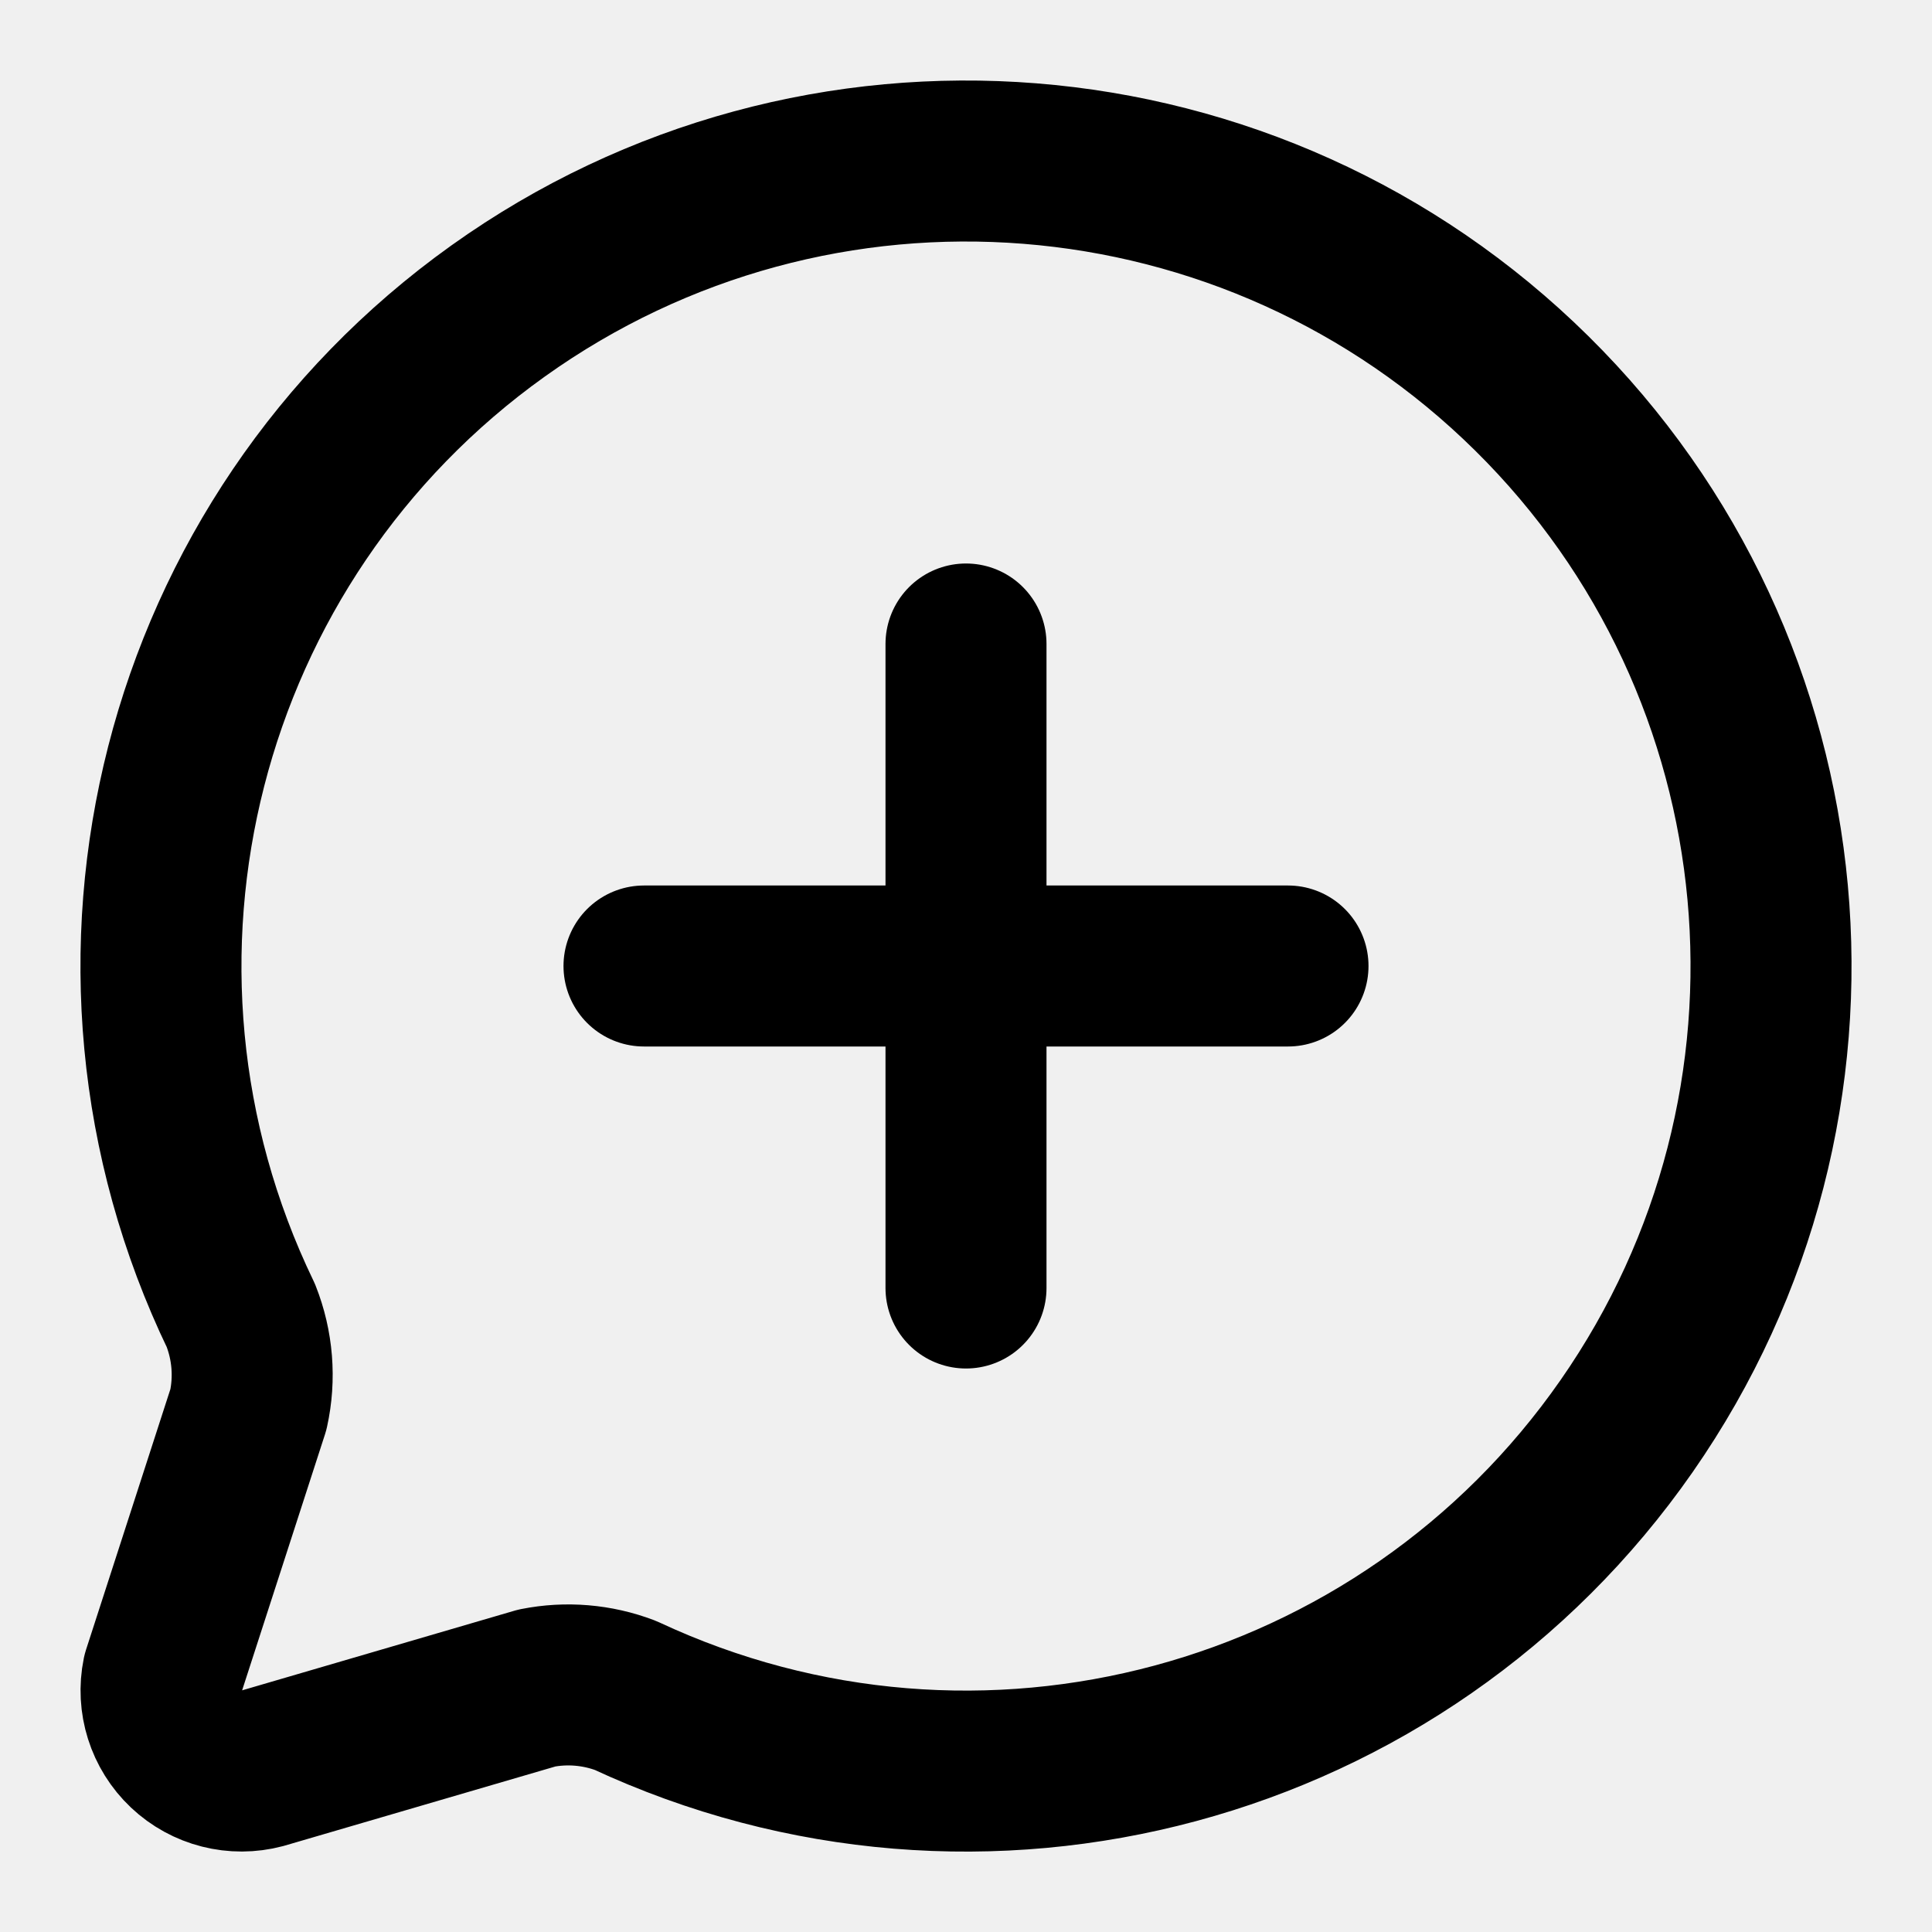
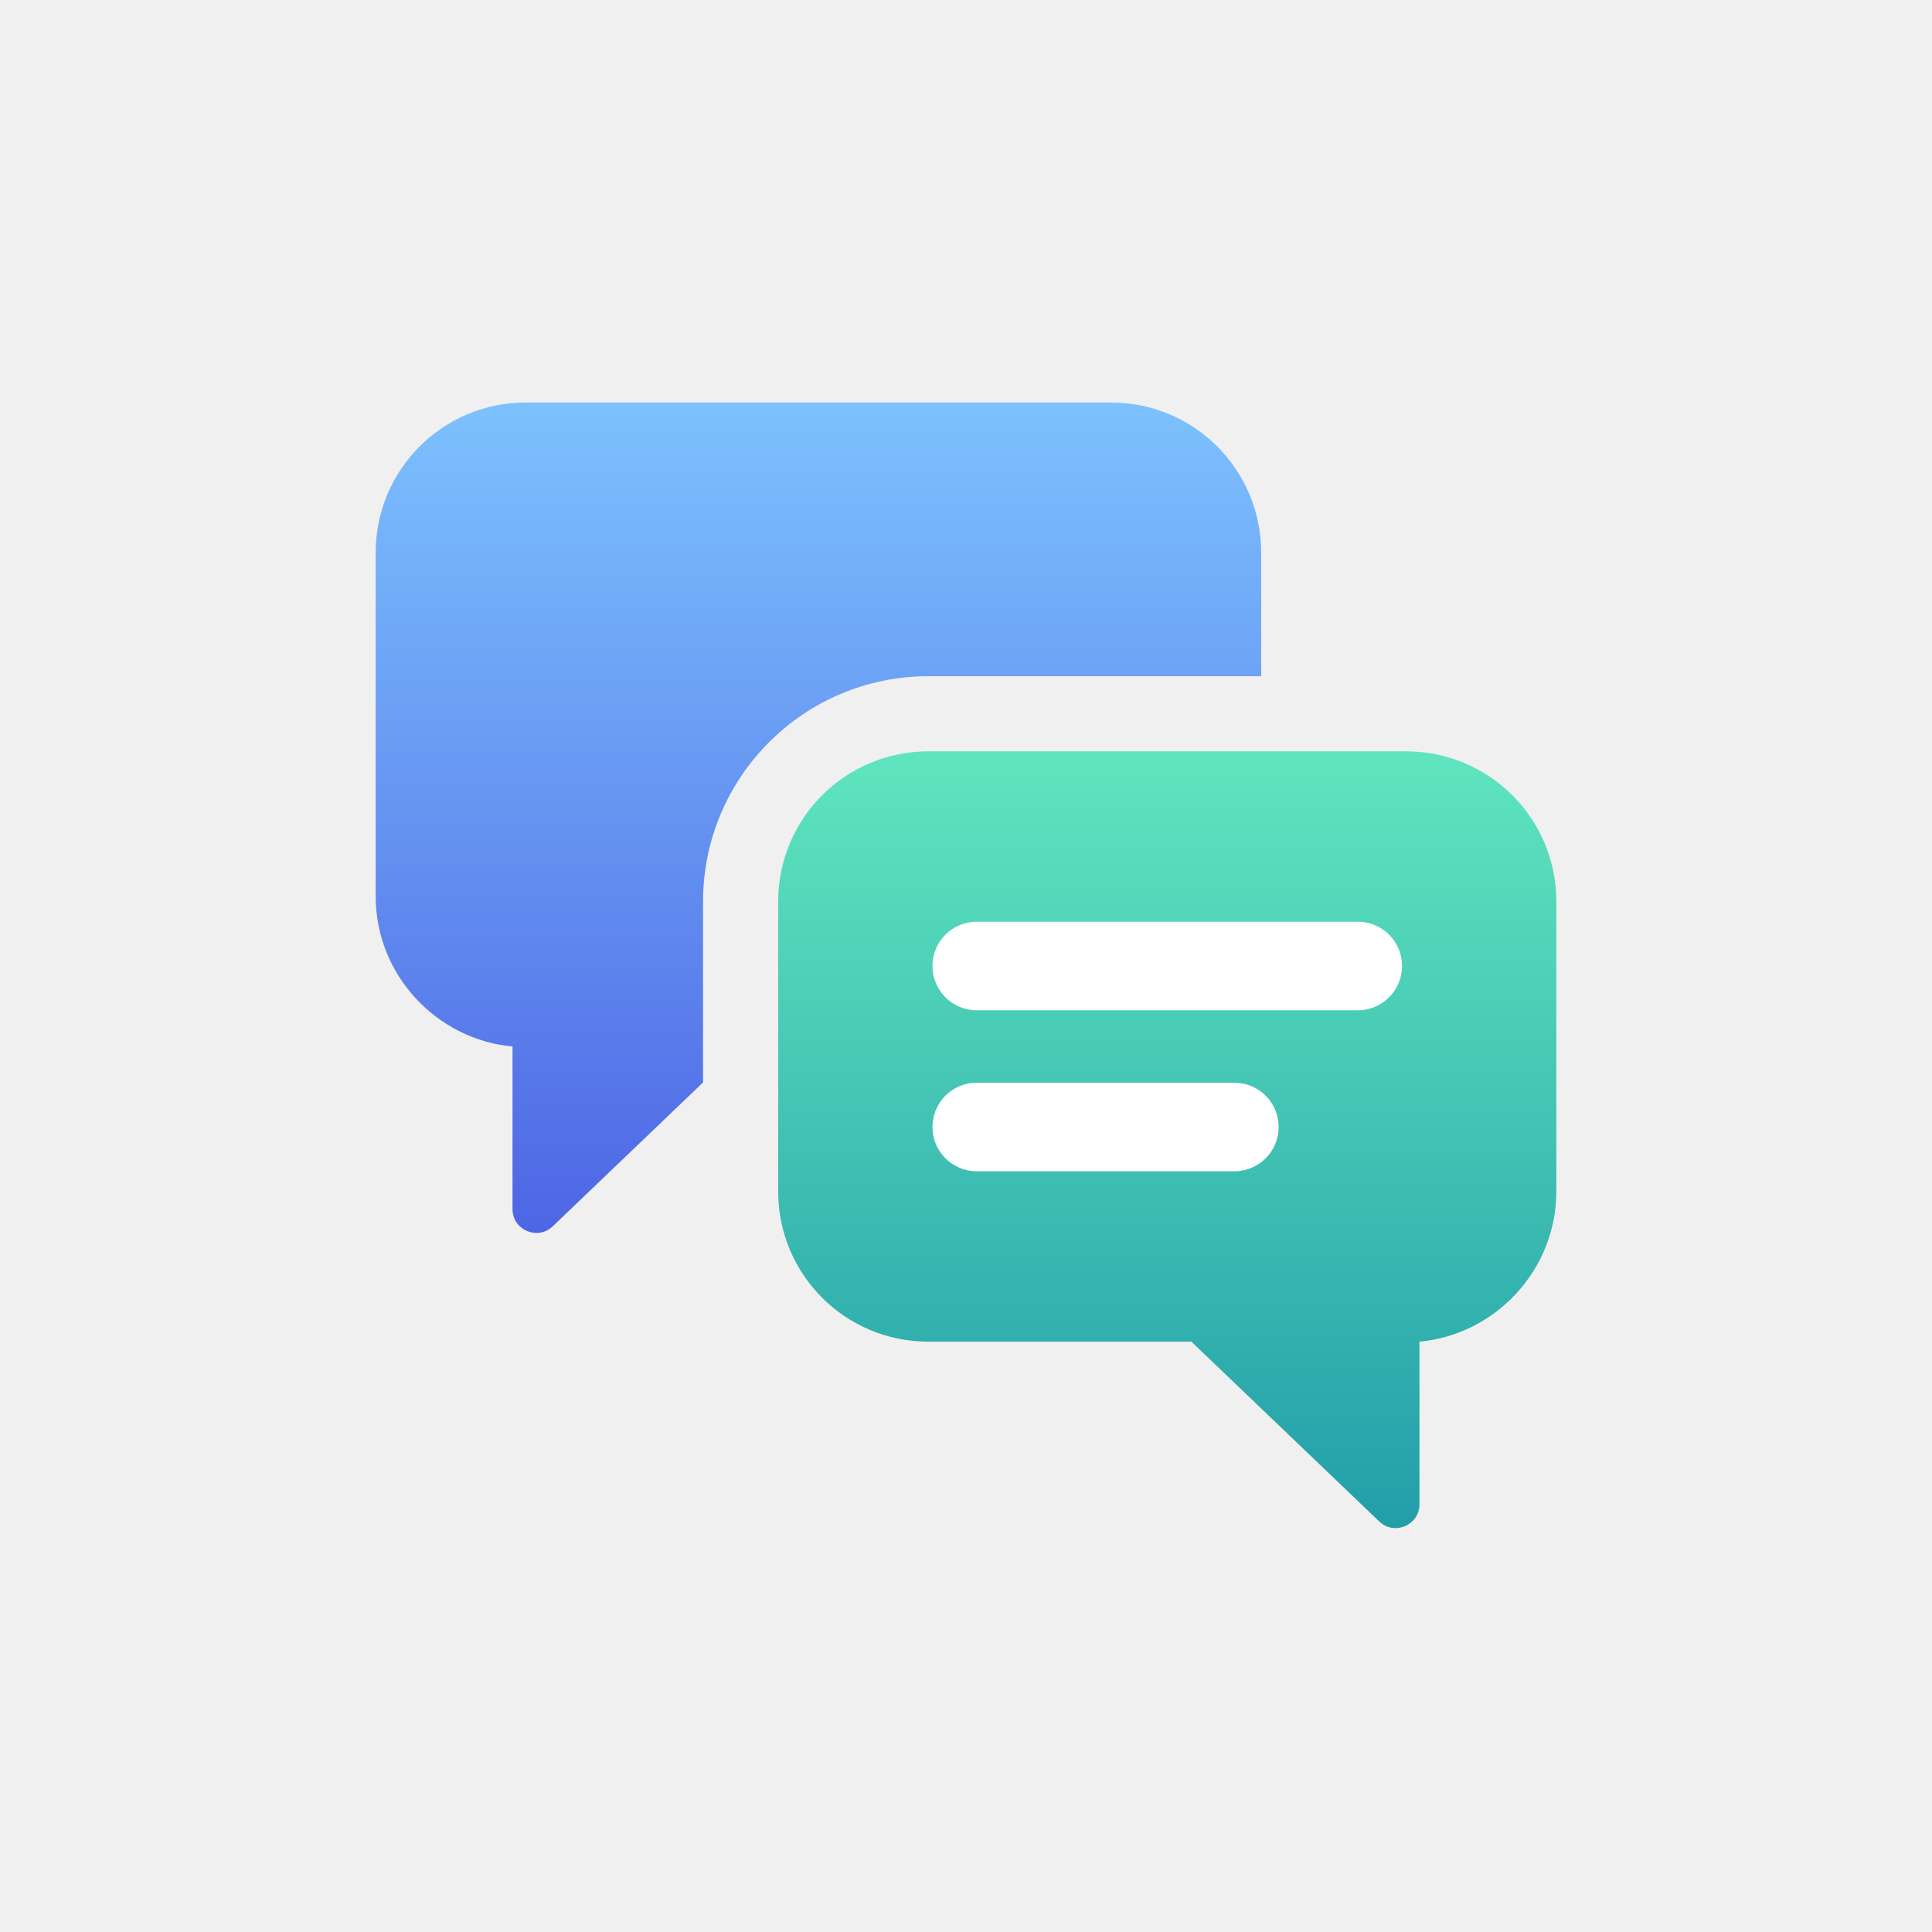
- <svg xmlns="http://www.w3.org/2000/svg" width="24" height="24" viewBox="0 0 24 24" fill="none" stroke="currentColor" stroke-width="2" stroke-linecap="round" stroke-linejoin="round" class="lucide lucide-message-circle-plus preview-icon">
-   <path d="M2.992 16.342a2 2 0 0 1 .094 1.167l-1.065 3.29a1 1 0 0 0 1.236 1.168l3.413-.998a2 2 0 0 1 1.099.092 10 10 0 1 0-4.777-4.719" />
-   <path d="M8 12h8" />
-   <path d="M12 8v8" />
+ <svg xmlns="http://www.w3.org/2000/svg" width="36" height="36" viewBox="0 0 36 36" fill="none">
+   <g mask="url(#btw-gap)">
+     <path d="M9.8 7.5H20.7C22.25 7.5 23.5 8.75 23.5 10.3V16.7C23.5 18.25 22.25 19.5 20.7 19.5H13.8L10.3 22.85C10.02 23.12 9.55 22.92 9.55 22.53V19.5C8.14 19.37 7 18.17 7 16.7V10.3C7 8.75 8.25 7.5 9.8 7.5Z" fill="url(#btw-main)" fill-opacity="0.86" />
+   </g>
+   <path d="M17.3 14H26.2C27.75 14 29 15.25 29 16.8V22.2C29 23.67 27.86 24.87 26.45 25V28.03C26.45 28.42 25.98 28.62 25.7 28.35L22.2 25H17.3C15.75 25 14.5 23.75 14.5 22.2V16.8C14.5 15.25 15.75 14 17.3 14Z" fill="url(#btw-side)" />
+   <path d="M18.2 18H25.3M18.2 21H23" stroke="#FFFFFF" stroke-width="1.65" stroke-linecap="round" />
+   <defs>
+     <mask id="btw-gap" maskUnits="userSpaceOnUse" x="0" y="0" width="36" height="36">
+       <rect width="36" height="36" fill="#FFFFFF" />
+       <rect x="13.1" y="12.6" width="17.3" height="13.8" rx="4.2" fill="#000000" />
+     </mask>
+     <linearGradient id="btw-main" x1="15.25" y1="7.5" x2="15.25" y2="23.2" gradientUnits="userSpaceOnUse">
+       <stop stop-color="#69B9FF" />
+       <stop offset="1" stop-color="#324DE2" />
+     </linearGradient>
+     <linearGradient id="btw-side" x1="21.75" y1="14" x2="21.75" y2="28.5" gradientUnits="userSpaceOnUse">
+       <stop stop-color="#5FE5BE" />
+       <stop offset="1" stop-color="#229EA9" />
+     </linearGradient>
+   </defs>
</svg>
